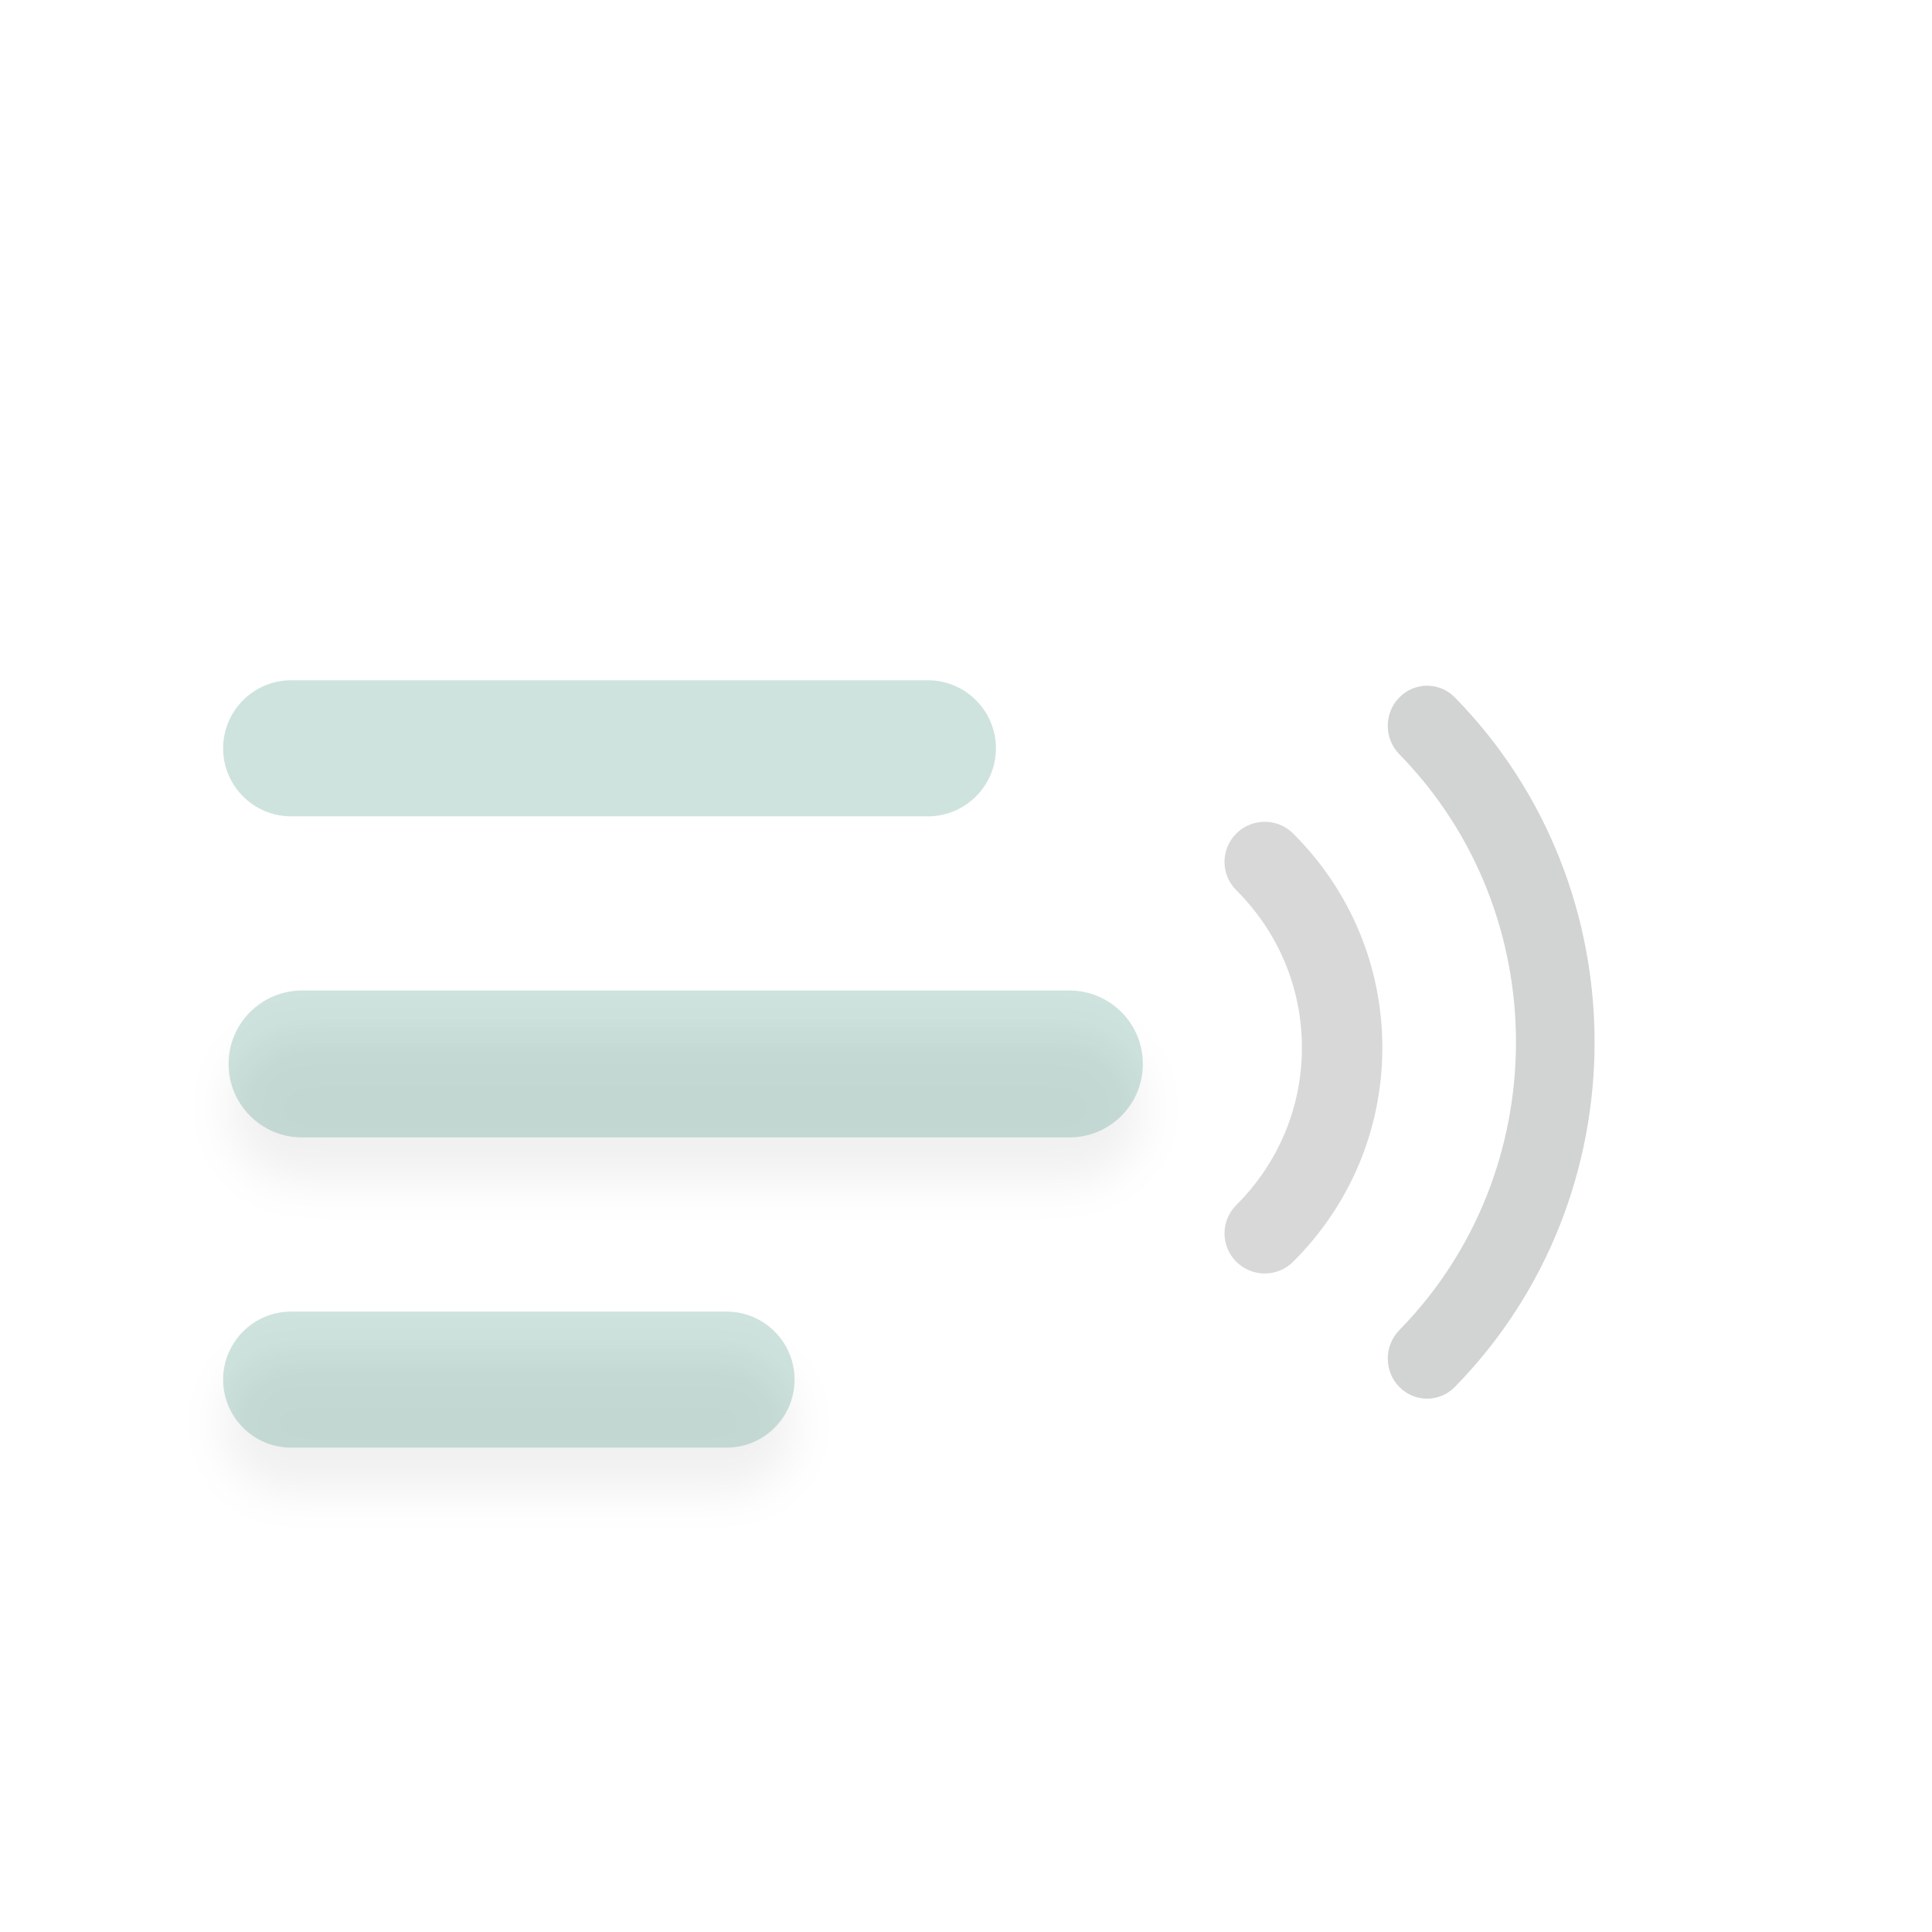
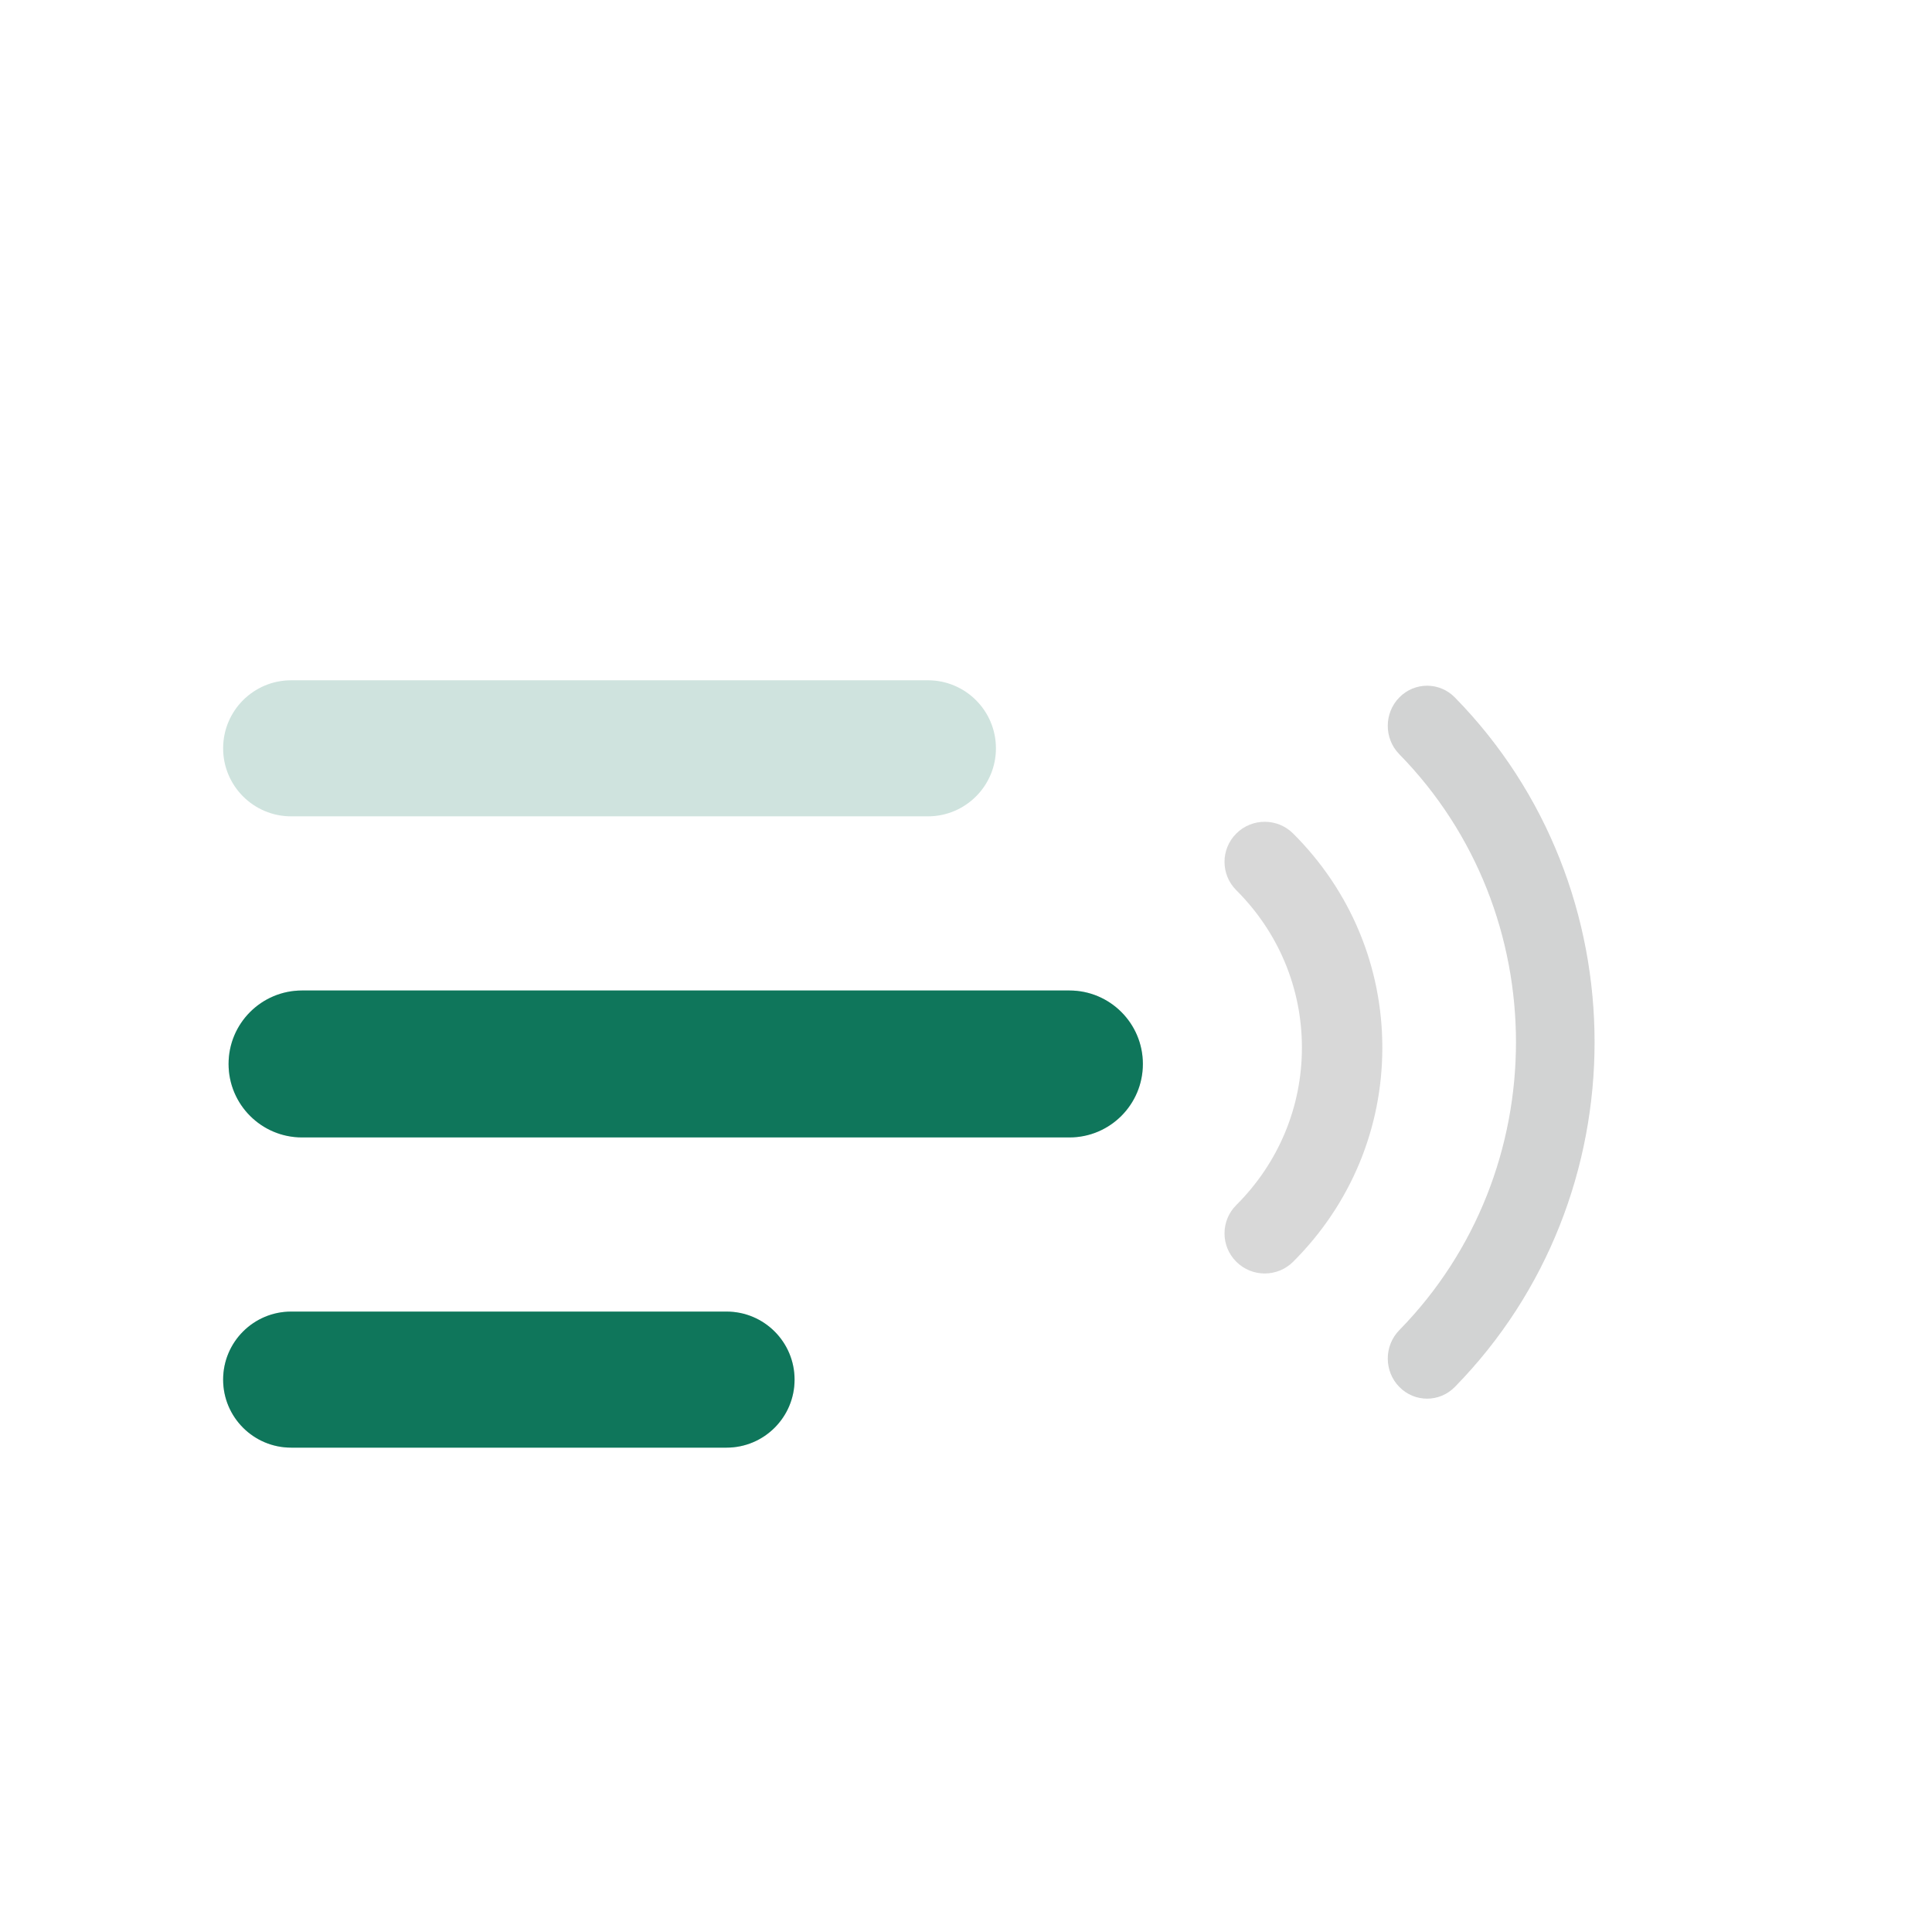
<svg xmlns="http://www.w3.org/2000/svg" xmlns:xlink="http://www.w3.org/1999/xlink" fill="#0f775b" width="355px" height="355px" viewBox="0 0 355 355" version="1.1">
  <defs>
    <rect id="path-4" x="41" y="110" width="142" height="25" rx="12.5" fill="#0f775b">
      <animate attributeName="width" from="0" to="142" dur="3s" fill="freeze" />
    </rect>
-     <filter x="-11.3%" y="-32.0%" width="122.5%" height="228.0%" filterUnits="objectBoundingBox" id="filter-5" fill="#0f775b">
-       <feOffset dx="0" dy="8" in="SourceAlpha" result="shadowOffsetOuter1" />
-       <feGaussianBlur stdDeviation="4" in="shadowOffsetOuter1" result="shadowBlurOuter1" />
-       <feColorMatrix values="0 0 0 0 0   0 0 0 0 0   0 0 0 0 0  0 0 0 0.057 0" type="matrix" in="shadowBlurOuter1" />
-     </filter>
    <rect id="path-2" x="42" y="167" width="168" height="27" rx="13.5" fill="#0f775b">
      <animate attributeName="width" from="0" to="168" dur="5s" fill="freeze" />
    </rect>
-     <filter x="-9.5%" y="-29.6%" width="119.0%" height="218.5%" filterUnits="objectBoundingBox" id="filter-3" fill="#0f775b">
-       <feOffset dx="0" dy="8" in="SourceAlpha" result="shadowOffsetOuter1" />
-       <feGaussianBlur stdDeviation="4" in="shadowOffsetOuter1" result="shadowBlurOuter1" />
-       <feColorMatrix values="0 0 0 0 0   0 0 0 0 0   0 0 0 0 0  0 0 0 0.057 0" type="matrix" in="shadowBlurOuter1" />
-     </filter>
    <rect id="path-6" x="41" y="226" width="105" height="25" rx="12.5" fill="#0f775b">
      <animate attributeName="width" from="0" to="105" dur="2s" fill="freeze" />
    </rect>
-     <filter x="-15.2%" y="-32.0%" width="130.5%" height="228.0%" filterUnits="objectBoundingBox" id="filter-7" fill="#0f775b">
-       <feOffset dx="0" dy="8" in="SourceAlpha" result="shadowOffsetOuter1" />
-       <feGaussianBlur stdDeviation="4" in="shadowOffsetOuter1" result="shadowBlurOuter1" />
-       <feColorMatrix values="0 0 0 0 0   0 0 0 0 0   0 0 0 0 0  0 0 0 0.057 0" type="matrix" in="shadowBlurOuter1" />
-     </filter>
  </defs>
  <g id="Page-1" stroke="none" stroke-width="1" fill="none" fill-rule="evenodd">
    <g id="Group-5-Copy-2" transform="translate(-415, -351)">
      <g id="Group-10" transform="translate(415, 351)">
        <g id="Group-9" transform="translate(0, 15)">
          <path stroke="0f775b" d="M237.612,138.158 C234.726,135.282 230.051,135.28 227.165,138.158 C224.278,141.036 224.278,145.699 227.165,148.577 C234.94,156.329 239.223,166.601 239.223,177.499 C239.223,188.397 234.94,198.67 227.165,206.425 C224.278,209.3 224.278,213.966 227.165,216.842 C228.608,218.28 230.497,219 232.389,219 C234.278,219 236.169,218.28 237.612,216.842 C248.18,206.305 254,192.334 254,177.499 C254,162.665 248.18,148.695 237.612,138.158 Z" id="Path-Copy-26" fill-opacity="0.2" fill="#000000" fill-rule="nonzero" opacity="0.754">
            <animate attributeName="opacity" from="0" to="1" dur="3s" repeatCount="indefinite" />
          </path>
          <path stroke="0f775b" d="M267.333,113.159 C264.51,110.28 259.939,110.28 257.117,113.159 C254.294,116.039 254.294,120.709 257.117,123.587 C285.704,152.763 285.704,200.238 257.117,229.414 C254.294,232.292 254.294,236.962 257.117,239.84 C258.528,241.28 260.376,242 262.225,242 C264.074,242 265.922,241.28 267.333,239.837 C301.556,204.913 301.556,148.084 267.333,113.159 Z" id="Path-Copy-27" fill-opacity="0.251" fill="#131514" fill-rule="nonzero" opacity="0.754">
            <animate attributeName="opacity" from="0" to="1" dur="3s" repeatCount="indefinite" />
          </path>
          <g stroke="0f775b" id="Rectangle-Copy-56">
            <use fill="#000000" fill-opacity="0.2" fill-rule="evenodd" xlink:href="#path-4" />
          </g>
          <g stroke="0f775b" id="Rectangle-Copy-55">
            <use fill="black" fill-opacity="1" filter="url(#filter-3)" xlink:href="#path-2" />
            <use fill="#000000" fill-opacity="0.2" fill-rule="evenodd" xlink:href="#path-2" />
          </g>
          <g stroke="0f775b" id="Rectangle-Copy-57">
            <use fill="black" fill-opacity="1" filter="url(#filter-7)" xlink:href="#path-6" />
            <use fill="#000000" fill-opacity="0.2" xlink:href="#path-6" />
          </g>
        </g>
      </g>
    </g>
  </g>
</svg>
